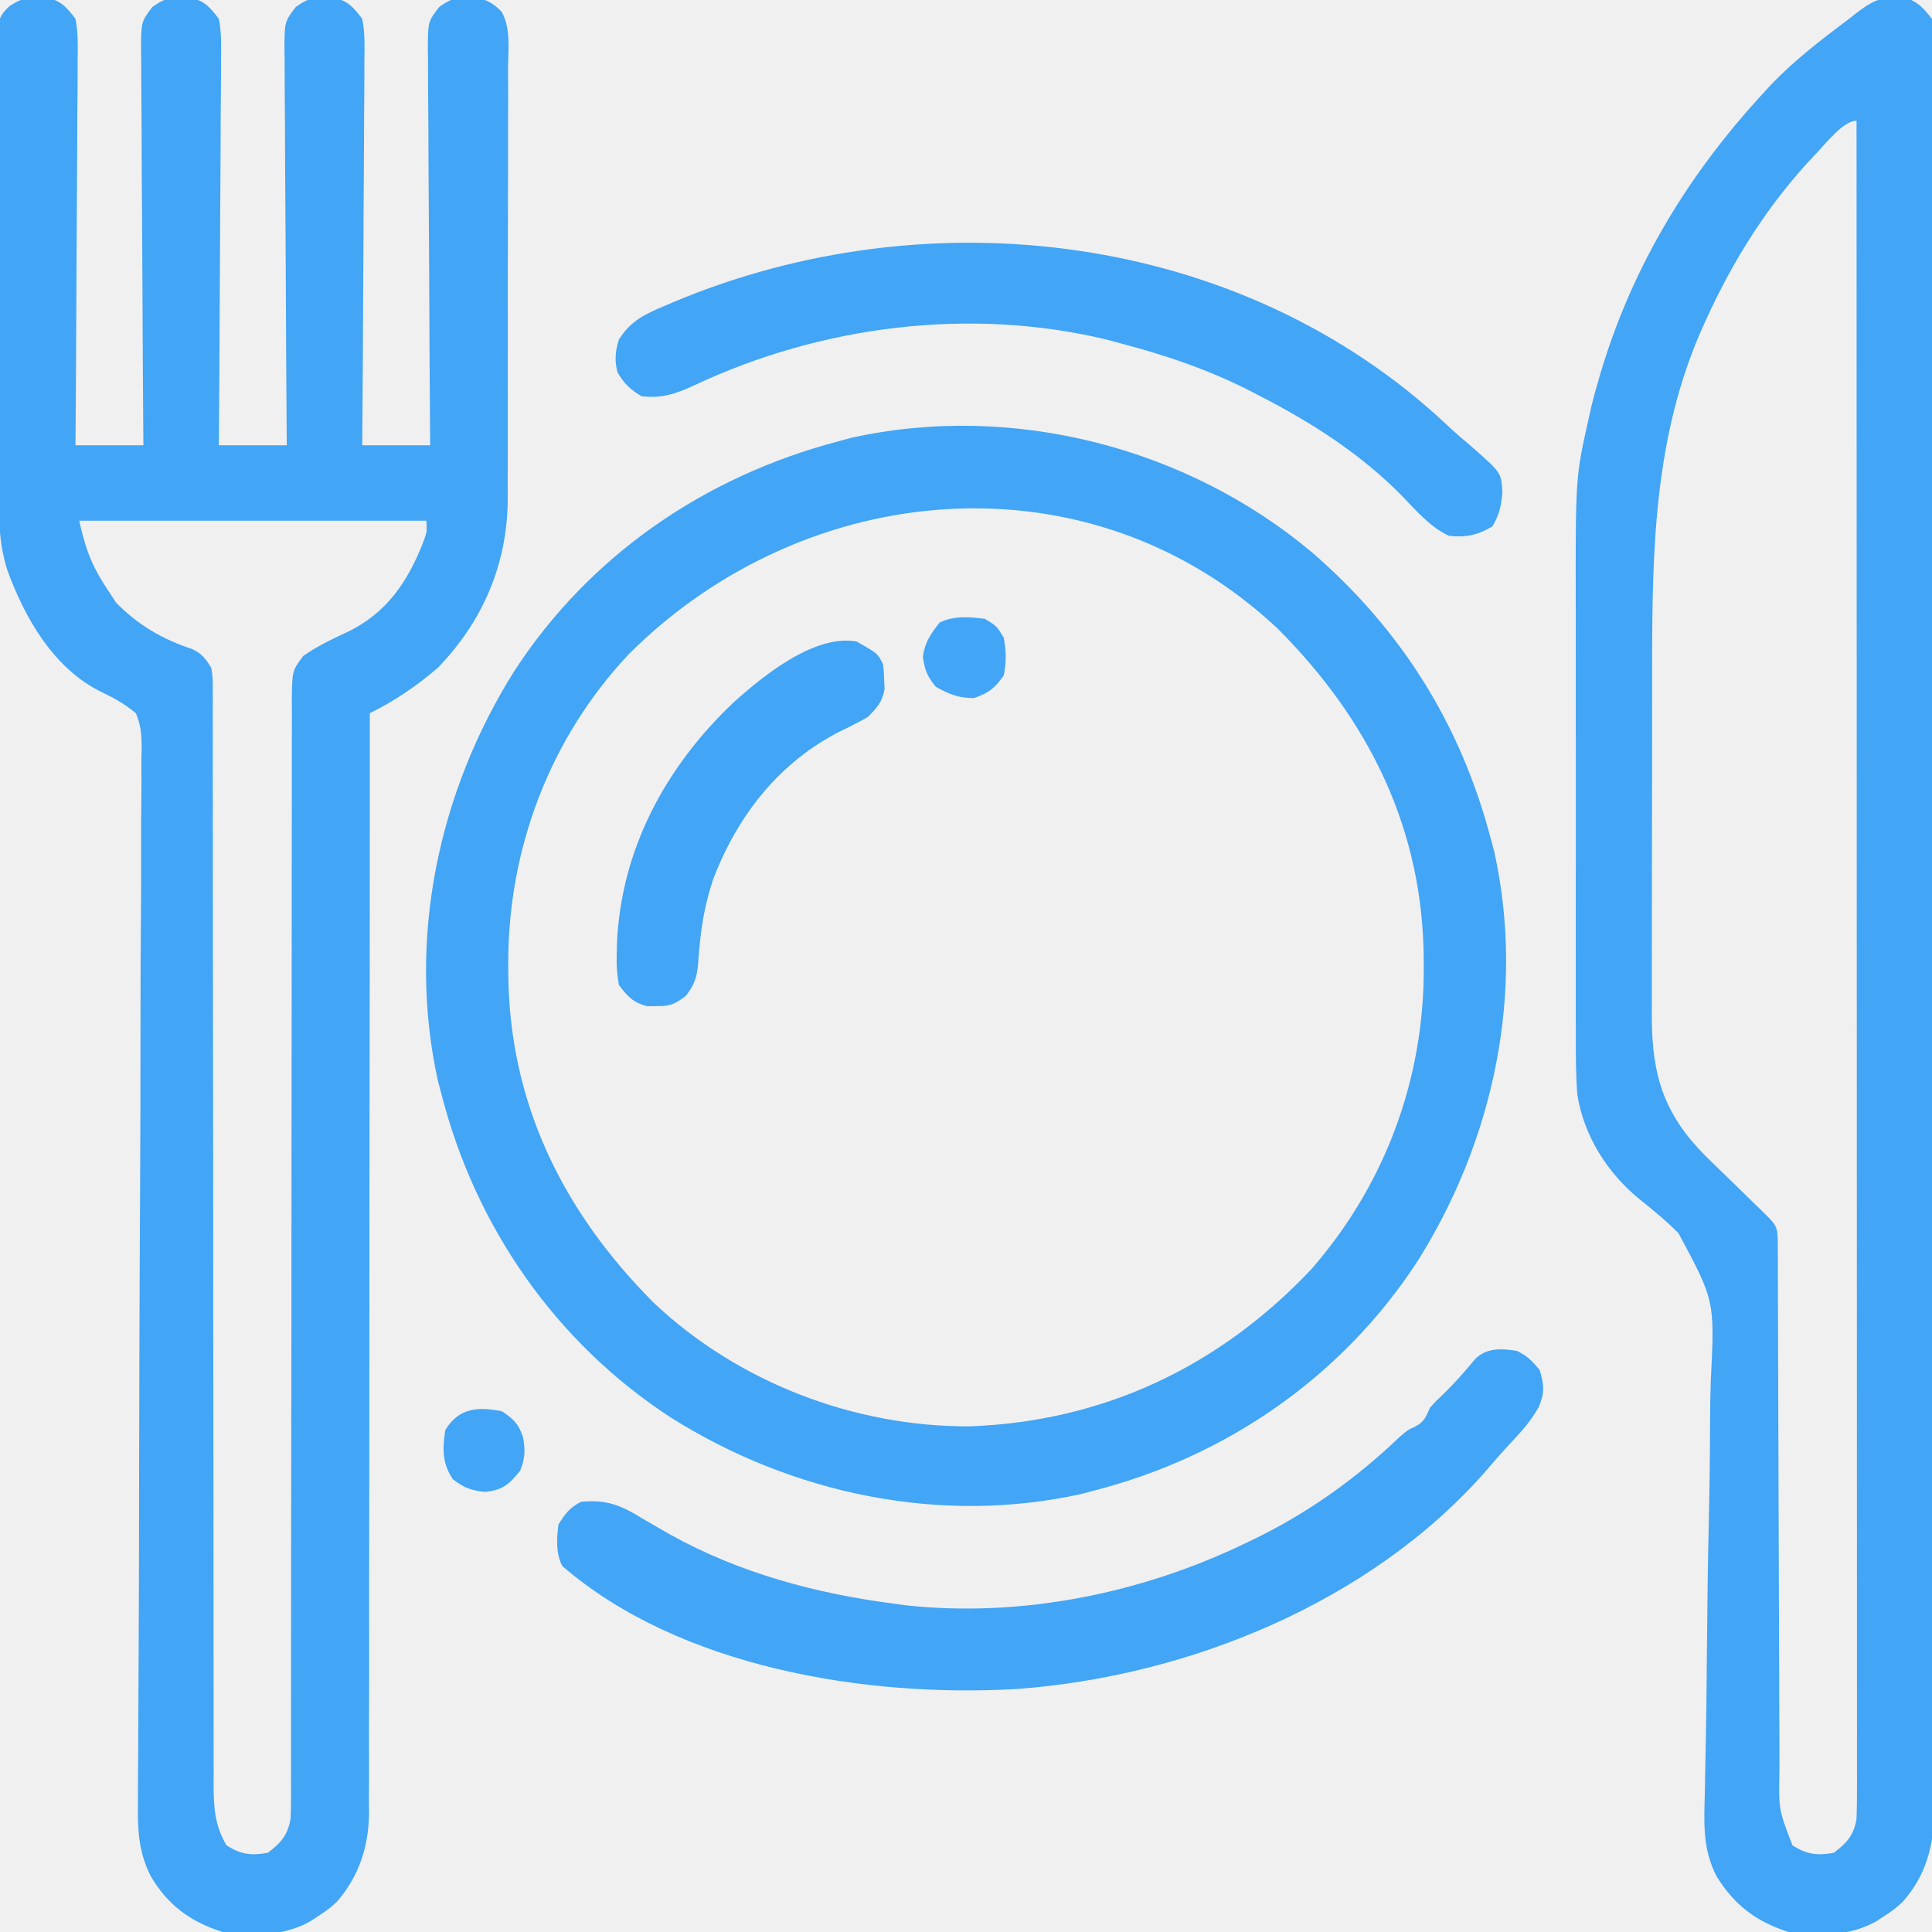
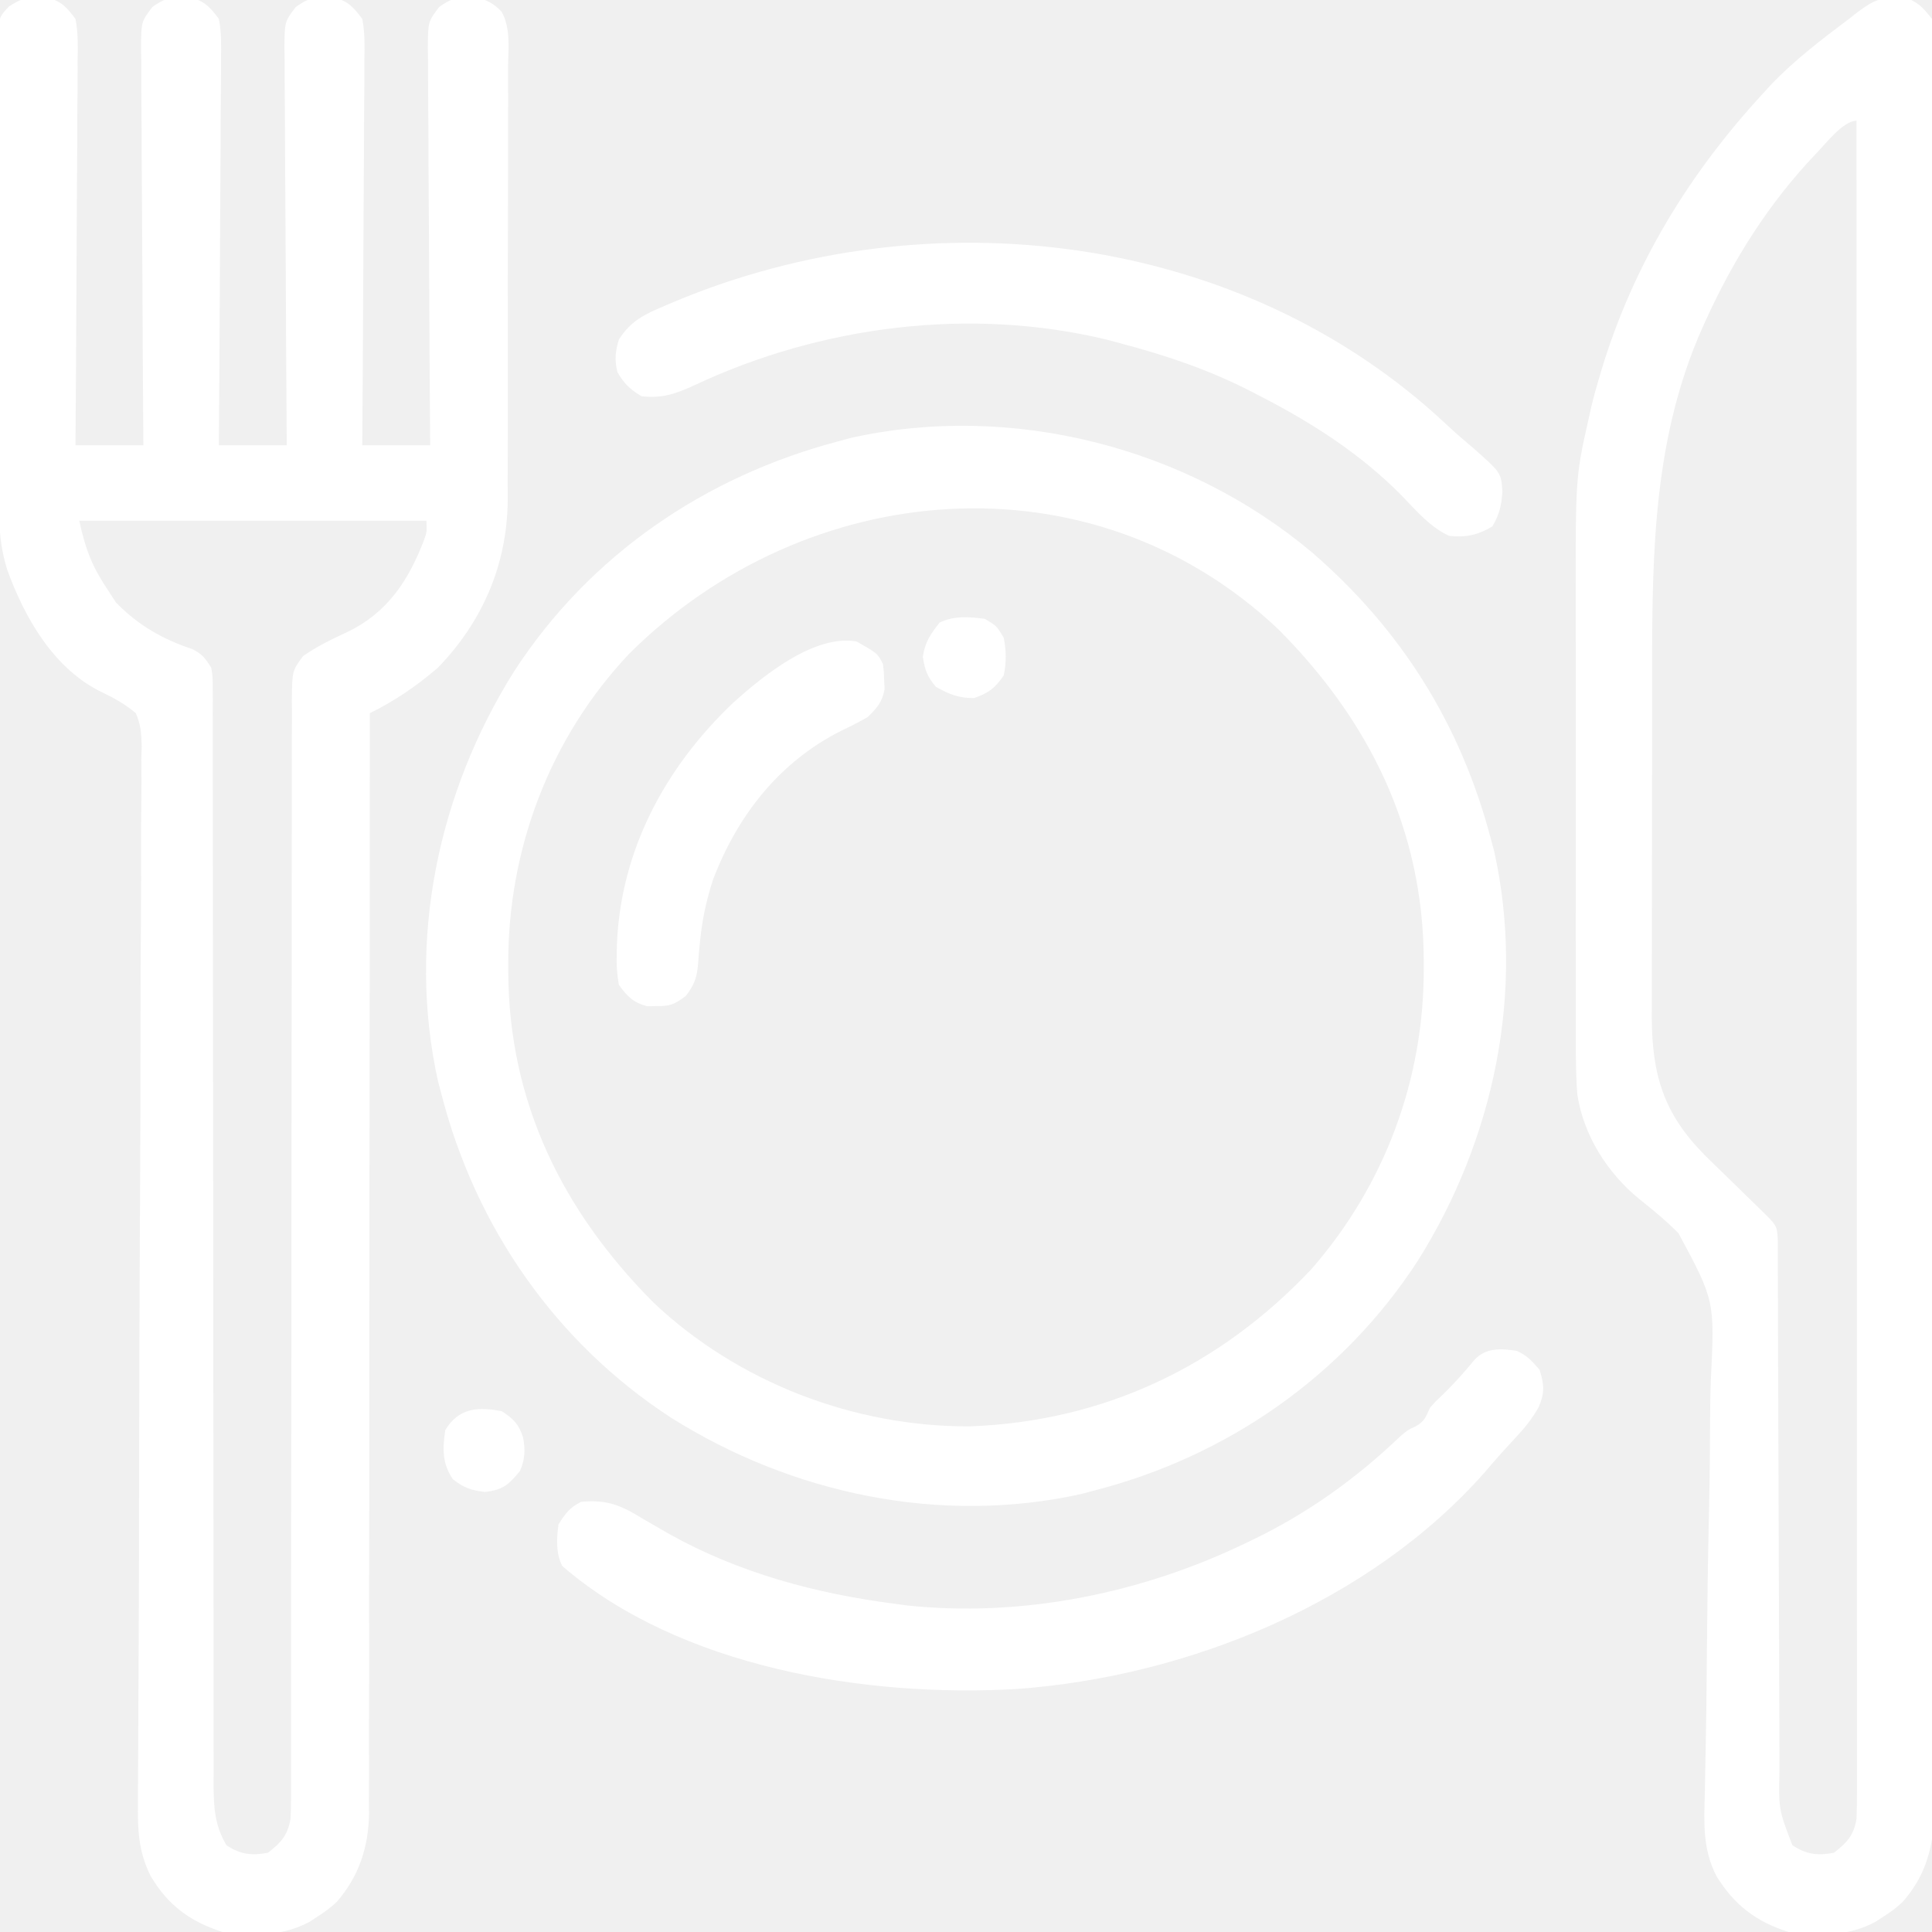
<svg xmlns="http://www.w3.org/2000/svg" version="1.1" width="512" height="512">
-   <path d="M0 0 C0.825 -0.013 1.65 -0.026 2.5 -0.039 C6.306 0.972 7.618 2.479 10 5.625 C10.727 9.271 10.632 12.859 10.568 16.566 C10.568 17.669 10.569 18.771 10.57 19.908 C10.566 23.55 10.527 27.19 10.488 30.832 C10.479 33.358 10.472 35.885 10.467 38.411 C10.45 44.379 10.41 50.346 10.36 56.313 C10.304 63.109 10.277 69.904 10.252 76.7 C10.199 90.675 10.11 104.65 10 118.625 C15.94 118.625 21.88 118.625 28 118.625 C27.983 116.518 27.983 116.518 27.966 114.369 C27.865 101.141 27.79 87.912 27.741 74.684 C27.715 67.883 27.68 61.082 27.623 54.281 C27.568 47.719 27.539 41.158 27.526 34.596 C27.516 32.091 27.498 29.586 27.471 27.081 C27.435 23.575 27.43 20.071 27.432 16.566 C27.414 15.527 27.396 14.488 27.378 13.418 C27.428 6.38 27.428 6.38 30.379 2.483 C33.215 0.473 34.563 -0.054 38 0 C38.825 -0.013 39.65 -0.026 40.5 -0.039 C44.306 0.972 45.618 2.479 48 5.625 C48.727 9.271 48.632 12.859 48.568 16.566 C48.568 17.669 48.569 18.771 48.57 19.908 C48.566 23.55 48.527 27.19 48.488 30.832 C48.479 33.358 48.472 35.885 48.467 38.411 C48.45 44.379 48.41 50.346 48.36 56.313 C48.304 63.109 48.277 69.904 48.252 76.7 C48.199 90.675 48.11 104.65 48 118.625 C53.94 118.625 59.88 118.625 66 118.625 C65.989 117.22 65.978 115.816 65.966 114.369 C65.865 101.141 65.79 87.912 65.741 74.684 C65.715 67.883 65.68 61.082 65.623 54.281 C65.568 47.719 65.539 41.158 65.526 34.596 C65.516 32.091 65.498 29.586 65.471 27.081 C65.435 23.575 65.43 20.071 65.432 16.566 C65.414 15.527 65.396 14.488 65.378 13.418 C65.428 6.38 65.428 6.38 68.379 2.483 C71.215 0.473 72.563 -0.054 76 0 C76.825 -0.013 77.65 -0.026 78.5 -0.039 C82.306 0.972 83.618 2.479 86 5.625 C86.727 9.271 86.632 12.859 86.568 16.566 C86.568 17.669 86.569 18.771 86.57 19.908 C86.566 23.55 86.527 27.19 86.488 30.832 C86.479 33.358 86.472 35.885 86.467 38.411 C86.45 44.379 86.41 50.346 86.36 56.313 C86.304 63.109 86.277 69.904 86.252 76.7 C86.199 90.675 86.11 104.65 86 118.625 C91.94 118.625 97.88 118.625 104 118.625 C103.989 117.22 103.978 115.816 103.966 114.369 C103.865 101.141 103.79 87.912 103.741 74.684 C103.715 67.883 103.68 61.082 103.623 54.281 C103.568 47.719 103.539 41.158 103.526 34.596 C103.516 32.091 103.498 29.586 103.471 27.081 C103.435 23.575 103.43 20.071 103.432 16.566 C103.414 15.527 103.396 14.488 103.378 13.418 C103.428 6.38 103.428 6.38 106.379 2.483 C109.215 0.473 110.563 -0.054 114 0 C114.825 -0.013 115.65 -0.026 116.5 -0.039 C119.241 0.689 120.973 1.675 122.933 3.737 C125.428 8.151 124.677 13.735 124.631 18.654 C124.636 19.994 124.644 21.333 124.653 22.672 C124.671 26.305 124.658 29.937 124.639 33.57 C124.622 37.384 124.631 41.197 124.636 45.011 C124.641 51.423 124.625 57.836 124.597 64.248 C124.565 71.633 124.565 79.018 124.582 86.403 C124.598 93.53 124.591 100.658 124.574 107.785 C124.567 110.806 124.568 113.826 124.576 116.846 C124.583 120.419 124.571 123.99 124.544 127.563 C124.534 129.477 124.543 131.391 124.553 133.305 C124.368 150.359 117.838 165.414 106 177.625 C100.35 182.44 94.659 186.359 88 189.625 C88 190.257 88 190.89 88 191.541 C88.009 229.044 87.987 266.546 87.924 304.049 C87.917 308.555 87.909 313.061 87.902 317.567 C87.9 318.912 87.9 318.912 87.898 320.285 C87.876 334.798 87.875 349.31 87.881 363.823 C87.887 378.721 87.871 393.619 87.834 408.517 C87.811 417.705 87.806 426.893 87.824 436.082 C87.835 442.388 87.824 448.694 87.795 455 C87.779 458.635 87.773 462.27 87.793 465.905 C87.814 469.855 87.789 473.804 87.759 477.755 C87.773 478.891 87.787 480.027 87.801 481.198 C87.673 490.065 85.158 497.834 79.259 504.631 C77.601 506.207 75.937 507.411 74 508.625 C73.068 509.24 73.068 509.24 72.117 509.867 C65.138 513.715 56.74 513.876 49 512.625 C40.402 509.9 34.411 505.468 29.896 497.734 C26.64 491.189 26.461 485.384 26.562 478.163 C26.563 476.931 26.564 475.699 26.565 474.43 C26.571 471.031 26.595 467.634 26.627 464.236 C26.657 460.563 26.663 456.89 26.672 453.217 C26.689 446.859 26.72 440.501 26.759 434.143 C26.819 424.093 26.837 414.043 26.849 403.992 C26.853 400.55 26.858 397.108 26.863 393.667 C26.865 392.377 26.865 392.377 26.866 391.061 C26.881 381.284 26.904 371.507 26.93 361.729 C26.933 360.836 26.935 359.943 26.938 359.023 C26.978 344.533 27.049 330.044 27.127 315.554 C27.207 300.668 27.241 285.783 27.235 270.897 C27.234 261.718 27.27 252.542 27.354 243.365 C27.409 237.078 27.421 230.793 27.398 224.507 C27.386 220.88 27.394 217.255 27.454 213.628 C27.519 209.696 27.491 205.767 27.454 201.833 C27.488 200.689 27.522 199.544 27.557 198.365 C27.478 195.048 27.298 192.684 26 189.625 C23.155 187.245 20.377 185.672 17.032 184.081 C4.273 177.953 -3.513 164.31 -8.125 151.5 C-9.535 146.868 -10.127 142.661 -10.154 137.818 C-10.163 136.658 -10.171 135.497 -10.18 134.301 C-10.184 133.036 -10.188 131.772 -10.193 130.469 C-10.201 129.117 -10.209 127.764 -10.218 126.412 C-10.244 121.983 -10.259 117.554 -10.273 113.125 C-10.279 111.598 -10.284 110.071 -10.29 108.544 C-10.311 102.194 -10.33 95.844 -10.341 89.495 C-10.357 80.402 -10.391 71.309 -10.448 62.216 C-10.486 55.817 -10.506 49.418 -10.511 43.019 C-10.515 39.198 -10.527 35.378 -10.559 31.558 C-10.589 27.966 -10.596 24.375 -10.584 20.782 C-10.584 18.838 -10.608 16.894 -10.633 14.949 C-10.565 5.444 -10.565 5.444 -7.62 2.344 C-4.796 0.491 -3.349 -0.052 0 0 Z M11 138.625 C12.822 146.825 14.536 150.999 19 157.625 C19.578 158.512 20.155 159.399 20.75 160.312 C26.472 166.193 33.105 170.075 40.871 172.605 C43.544 173.886 44.452 175.106 46 177.625 C46.376 180.069 46.376 180.069 46.376 182.861 C46.384 183.927 46.392 184.993 46.399 186.091 C46.393 187.262 46.386 188.432 46.379 189.638 C46.383 190.882 46.388 192.126 46.392 193.407 C46.402 196.863 46.398 200.317 46.389 203.772 C46.382 207.498 46.392 211.223 46.401 214.948 C46.414 221.405 46.416 227.862 46.411 234.319 C46.404 243.662 46.416 253.005 46.434 262.348 C46.463 277.516 46.48 292.684 46.489 307.852 C46.489 308.76 46.49 309.668 46.49 310.604 C46.494 317.048 46.497 323.493 46.5 329.938 C46.503 337.294 46.507 344.65 46.511 352.007 C46.512 352.913 46.512 353.819 46.513 354.752 C46.521 369.859 46.542 384.967 46.571 400.074 C46.588 409.393 46.594 418.712 46.587 428.031 C46.583 434.418 46.59 440.804 46.604 447.19 C46.612 450.875 46.615 454.56 46.605 458.245 C46.595 462.24 46.607 466.236 46.621 470.231 C46.615 471.395 46.608 472.558 46.601 473.757 C46.643 479.794 46.925 484.357 50 489.625 C53.677 492.076 56.729 492.449 61 491.625 C64.516 488.932 66.241 486.943 67 482.625 C67.089 480.88 67.125 479.131 67.125 477.383 C67.128 475.783 67.128 475.783 67.132 474.149 C67.13 472.978 67.127 471.806 67.125 470.599 C67.127 468.731 67.127 468.731 67.129 466.825 C67.131 464.088 67.132 461.352 67.129 458.616 C67.125 454.164 67.128 449.712 67.132 445.26 C67.136 439.635 67.138 434.01 67.138 428.384 C67.138 417.333 67.151 406.281 67.168 395.23 C67.17 393.491 67.173 391.751 67.175 390.012 C67.179 387.376 67.183 384.74 67.187 382.103 C67.202 372.165 67.216 362.226 67.228 352.288 C67.229 351.379 67.23 350.471 67.231 349.535 C67.249 334.804 67.252 320.074 67.25 305.344 C67.249 290.225 67.267 275.106 67.301 259.988 C67.322 250.659 67.327 241.331 67.313 232.003 C67.304 225.613 67.314 219.223 67.338 212.833 C67.352 209.144 67.357 205.456 67.34 201.767 C67.322 197.77 67.343 193.775 67.367 189.778 C67.35 188.024 67.35 188.024 67.333 186.235 C67.427 178.398 67.427 178.398 70.329 174.483 C73.984 171.941 77.793 170.079 81.828 168.221 C92.562 163.145 98.203 154.618 102.371 143.754 C103.142 141.515 103.142 141.515 103 138.625 C72.64 138.625 42.28 138.625 11 138.625 Z " fill="#42A5F5" transform="translate(10,-0.625)" />
-   <path d="M0 0 C0.807 -0.013 1.614 -0.026 2.445 -0.039 C6.084 0.955 7.525 2.703 9.875 5.625 C10.368 8.541 10.551 10.871 10.507 13.781 C10.515 14.602 10.522 15.423 10.53 16.269 C10.549 19.033 10.533 21.795 10.517 24.558 C10.523 26.554 10.532 28.551 10.542 30.547 C10.565 36.042 10.557 41.537 10.543 47.033 C10.534 52.956 10.554 58.879 10.569 64.802 C10.594 75.74 10.596 86.678 10.585 97.616 C10.576 107.724 10.575 117.832 10.583 127.94 C10.584 129.296 10.585 130.651 10.586 132.007 C10.588 134.049 10.589 136.092 10.591 138.134 C10.606 157.13 10.612 176.126 10.597 195.122 C10.596 195.839 10.595 196.555 10.595 197.293 C10.59 203.111 10.585 208.928 10.58 214.745 C10.56 237.424 10.569 260.102 10.602 282.78 C10.639 308.259 10.656 333.739 10.643 359.218 C10.642 361.937 10.64 364.655 10.639 367.373 C10.639 368.042 10.638 368.711 10.638 369.401 C10.633 379.497 10.644 389.593 10.662 399.689 C10.683 411.177 10.682 422.665 10.654 434.153 C10.64 440.014 10.636 445.874 10.658 451.735 C10.677 457.104 10.669 462.472 10.639 467.84 C10.633 469.779 10.637 471.718 10.653 473.657 C10.738 485.366 10.3 495.323 2.134 504.604 C0.48 506.205 -1.176 507.404 -3.125 508.625 C-4.057 509.24 -4.057 509.24 -5.008 509.867 C-11.987 513.715 -20.385 513.876 -28.125 512.625 C-36.779 509.882 -42.538 505.446 -47.237 497.82 C-50.952 490.641 -50.549 483.623 -50.322 475.724 C-50.294 474.231 -50.269 472.738 -50.246 471.246 C-50.194 468.044 -50.131 464.842 -50.061 461.64 C-49.954 456.555 -49.898 451.471 -49.853 446.385 C-49.845 445.522 -49.837 444.66 -49.829 443.772 C-49.813 442.01 -49.798 440.247 -49.782 438.485 C-49.675 426.659 -49.534 414.836 -49.258 403.013 C-49.071 395.018 -48.966 387.026 -48.949 379.029 C-48.937 374.809 -48.886 370.599 -48.736 366.381 C-47.698 345.332 -47.698 345.332 -57.303 327.448 C-60.529 324.182 -64.023 321.316 -67.61 318.451 C-76.1 311.56 -82.469 301.557 -84.125 290.625 C-84.515 285.445 -84.536 280.294 -84.513 275.104 C-84.517 273.557 -84.523 272.01 -84.529 270.463 C-84.543 266.285 -84.538 262.106 -84.528 257.928 C-84.52 253.53 -84.527 249.132 -84.532 244.734 C-84.538 237.341 -84.53 229.948 -84.516 222.555 C-84.5 214.055 -84.505 205.555 -84.522 197.055 C-84.535 189.72 -84.537 182.386 -84.529 175.051 C-84.525 170.687 -84.524 166.323 -84.534 161.96 C-84.603 127.121 -84.603 127.121 -81.125 111.625 C-80.888 110.564 -80.651 109.503 -80.407 108.41 C-79.826 105.952 -79.162 103.544 -78.438 101.125 C-78.184 100.262 -77.931 99.4 -77.669 98.511 C-69.238 70.799 -54.648 46.867 -35.125 25.625 C-33.971 24.362 -33.971 24.362 -32.793 23.074 C-26.522 16.524 -19.358 11.06 -12.125 5.625 C-11.529 5.157 -10.932 4.689 -10.318 4.208 C-6.884 1.594 -4.476 -0.072 0 0 Z M-21.125 41.625 C-33.412 54.556 -42.783 69.424 -50.125 85.625 C-50.403 86.238 -50.682 86.851 -50.968 87.483 C-63.785 116.279 -64.286 146.258 -64.292 177.237 C-64.293 179.356 -64.295 181.475 -64.298 183.593 C-64.307 191.011 -64.311 198.428 -64.31 205.845 C-64.31 212.721 -64.32 219.598 -64.336 226.474 C-64.349 232.418 -64.354 238.363 -64.354 244.307 C-64.354 247.84 -64.356 251.373 -64.367 254.906 C-64.379 258.842 -64.374 262.777 -64.368 266.712 C-64.374 267.862 -64.379 269.011 -64.385 270.195 C-64.325 285.575 -61.201 295.783 -50.324 306.781 C-48.171 308.915 -45.994 311.021 -43.812 313.125 C-42.148 314.746 -40.487 316.371 -38.829 317.997 C-37.804 319.001 -36.776 320 -35.744 320.996 C-31.184 325.427 -31.184 325.427 -30.995 329.288 C-30.992 330.427 -30.99 331.567 -30.987 332.741 C-30.982 334.046 -30.976 335.351 -30.97 336.696 C-30.969 338.151 -30.968 339.606 -30.967 341.061 C-30.963 342.587 -30.957 344.113 -30.952 345.639 C-30.941 348.93 -30.932 352.222 -30.926 355.513 C-30.915 360.72 -30.895 365.926 -30.873 371.133 C-30.811 385.941 -30.757 400.749 -30.724 415.556 C-30.705 423.731 -30.676 431.905 -30.636 440.079 C-30.615 444.404 -30.599 448.73 -30.597 453.055 C-30.595 457.127 -30.579 461.199 -30.552 465.271 C-30.545 466.763 -30.543 468.255 -30.547 469.747 C-30.77 480.15 -30.77 480.15 -27.125 489.625 C-23.448 492.076 -20.396 492.449 -16.125 491.625 C-12.613 488.935 -10.838 486.95 -10.125 482.625 C-10.033 480.109 -9.993 477.621 -10.002 475.105 C-10.001 474.341 -10 473.576 -9.998 472.789 C-9.996 470.213 -10 467.636 -10.005 465.06 C-10.004 463.201 -10.003 461.341 -10.002 459.481 C-10 454.36 -10.004 449.238 -10.009 444.116 C-10.013 438.598 -10.012 433.079 -10.011 427.56 C-10.011 417.995 -10.014 408.429 -10.019 398.864 C-10.027 385.034 -10.03 371.204 -10.031 357.374 C-10.033 334.937 -10.04 312.5 -10.05 290.062 C-10.059 268.264 -10.066 246.465 -10.07 224.666 C-10.07 223.994 -10.07 223.322 -10.07 222.63 C-10.072 215.884 -10.073 209.137 -10.074 202.391 C-10.085 145.802 -10.102 89.214 -10.125 32.625 C-13.778 32.625 -18.549 39.065 -21.125 41.625 Z " fill="#42A5F5" transform="translate(502.125,-0.625)" />
-   <path d="M0 0 C23.551 20.36 39.301 45.475 47.25 75.562 C47.731 77.339 47.731 77.339 48.223 79.152 C56.503 116.473 48.082 155.759 27.938 187.75 C8.091 218.271 -22.6 239.556 -57.75 248.562 C-59.426 249.011 -59.426 249.011 -61.137 249.469 C-98.562 257.777 -137.837 249.463 -169.938 229.25 C-200.459 209.403 -221.744 178.712 -230.75 143.562 C-231.049 142.445 -231.348 141.327 -231.656 140.176 C-239.964 102.751 -231.651 63.476 -211.438 31.375 C-191.457 0.649 -160.939 -20.14 -125.75 -29.438 C-124.565 -29.758 -123.381 -30.079 -122.16 -30.41 C-79.578 -39.858 -33.199 -27.954 0 0 Z M-181.02 26.824 C-202.101 49.16 -213.197 78.73 -213.062 109.25 C-213.06 109.913 -213.058 110.575 -213.056 111.258 C-212.876 145.744 -198.636 174.601 -174.488 198.832 C-152.171 219.895 -121.387 231.711 -90.75 231.562 C-55.236 230.253 -24.587 215.723 -0.25 189.938 C19.298 167.562 29.693 139.492 29.562 109.875 C29.56 109.212 29.558 108.55 29.556 107.867 C29.376 73.381 15.136 44.524 -9.012 20.293 C-58.713 -26.615 -134.146 -19.888 -181.02 26.824 Z " fill="#42A5F5" transform="translate(347.75,146.4375)" />
-   <path d="M0 0 C2.807 1.34 3.861 2.547 6 5 C7.238 9.006 7.405 11.046 5.762 14.918 C4.008 17.986 2.162 20.303 -0.25 22.875 C-3.029 25.868 -5.752 28.87 -8.375 32 C-38.936 66.719 -87.195 86.308 -132.581 89.603 C-172.407 91.906 -221.816 83.967 -253 57 C-254.729 53.543 -254.49 49.78 -254 46 C-252.206 43.13 -251.017 41.509 -248 40 C-241.126 39.344 -237.405 40.933 -231.625 44.5 C-230.033 45.427 -228.438 46.349 -226.84 47.266 C-225.631 47.959 -225.631 47.959 -224.398 48.666 C-206.035 58.881 -185.74 64.324 -165 67 C-163.967 67.143 -162.935 67.286 -161.871 67.434 C-131.304 70.73 -99.537 64.285 -72 51 C-71.309 50.67 -70.618 50.34 -69.906 50 C-55.393 42.981 -42.674 33.871 -31.016 22.742 C-29 21 -29 21 -26.859 20.008 C-24.474 18.715 -24.113 17.43 -23 15 C-21.484 13.324 -21.484 13.324 -19.75 11.688 C-16.701 8.74 -13.946 5.663 -11.262 2.383 C-8.268 -0.898 -4.118 -0.665 0 0 Z " fill="#42A5F5" transform="translate(402,358)" />
-   <path d="M0 0 C2.246 2.104 4.552 4.09 6.91 6.066 C14.287 12.593 14.287 12.593 14.625 17.551 C14.395 21.157 13.841 23.703 11.973 26.816 C8.193 29.084 4.871 29.834 0.473 29.316 C-4.578 26.972 -8.214 22.632 -12.027 18.691 C-22.89 7.646 -35.809 -0.638 -49.527 -7.684 C-50.198 -8.034 -50.87 -8.385 -51.561 -8.746 C-62.808 -14.561 -74.3 -18.461 -86.527 -21.684 C-87.706 -22.002 -88.884 -22.32 -90.098 -22.648 C-126.372 -31.433 -165.957 -26.377 -199.513 -10.58 C-204.375 -8.344 -208.051 -7.036 -213.527 -7.684 C-216.563 -9.505 -218.133 -11.003 -219.902 -14.059 C-220.692 -17.374 -220.482 -19.41 -219.527 -22.684 C-216.366 -27.674 -212.66 -29.421 -207.402 -31.621 C-206.605 -31.962 -205.807 -32.304 -204.985 -32.656 C-137.251 -61.103 -54.487 -51.277 0 0 Z " fill="#42A5F5" transform="translate(383.5273,112.6836)" />
-   <path d="M0 0 C5.579 3.158 5.579 3.158 7 6 C7.238 7.988 7.238 7.988 7.312 10.312 C7.369 11.451 7.369 11.451 7.426 12.613 C6.815 16.039 5.444 17.54 3 20 C0.671 21.327 -1.584 22.493 -4 23.625 C-20.417 31.886 -31.439 45.929 -38 63 C-39.748 68.308 -40.888 73.575 -41.445 79.133 C-41.519 79.846 -41.593 80.559 -41.669 81.294 C-41.803 82.688 -41.915 84.084 -42.003 85.482 C-42.335 89.152 -42.991 90.988 -45.258 93.934 C-48.177 96.133 -49.406 96.681 -53 96.625 C-54.237 96.644 -54.237 96.644 -55.5 96.664 C-59.24 95.671 -60.698 94.083 -63 91 C-63.491 88.014 -63.669 85.717 -63.562 82.75 C-63.545 81.959 -63.528 81.169 -63.51 80.354 C-62.53 55.273 -50.682 33.313 -32.695 16.242 C-24.835 9.124 -11.159 -1.984 0 0 Z " fill="#42A5F5" transform="translate(227,170)" />
-   <path d="M0 0 C3.079 2.011 4.492 3.415 5.621 6.938 C6.241 10.31 6.145 12.656 4.812 15.812 C1.83 19.412 0.337 20.854 -4.438 21.375 C-8.207 20.978 -10.026 20.294 -13 18 C-15.84 13.741 -15.74 9.996 -15 5 C-11.457 -0.905 -6.337 -1.269 0 0 Z " fill="#42A5F5" transform="translate(133,374)" />
-   <path d="M0 0 C3.125 1.875 3.125 1.875 5 5 C5.685 8.48 5.708 11.523 5 15 C2.631 18.414 1.025 19.643 -2.875 21 C-6.968 21 -9.448 20.011 -13 18 C-15.27 15.29 -15.918 13.548 -16.438 10.062 C-15.884 6.188 -14.408 4.046 -12 1 C-8.264 -0.868 -4.068 -0.537 0 0 Z " fill="#42A5F5" transform="translate(261,164)" />
+   <path d="M0 0 C0.825 -0.013 1.65 -0.026 2.5 -0.039 C6.306 0.972 7.618 2.479 10 5.625 C10.727 9.271 10.632 12.859 10.568 16.566 C10.568 17.669 10.569 18.771 10.57 19.908 C10.566 23.55 10.527 27.19 10.488 30.832 C10.479 33.358 10.472 35.885 10.467 38.411 C10.45 44.379 10.41 50.346 10.36 56.313 C10.304 63.109 10.277 69.904 10.252 76.7 C10.199 90.675 10.11 104.65 10 118.625 C15.94 118.625 21.88 118.625 28 118.625 C27.983 116.518 27.983 116.518 27.966 114.369 C27.865 101.141 27.79 87.912 27.741 74.684 C27.715 67.883 27.68 61.082 27.623 54.281 C27.568 47.719 27.539 41.158 27.526 34.596 C27.516 32.091 27.498 29.586 27.471 27.081 C27.435 23.575 27.43 20.071 27.432 16.566 C27.414 15.527 27.396 14.488 27.378 13.418 C27.428 6.38 27.428 6.38 30.379 2.483 C33.215 0.473 34.563 -0.054 38 0 C38.825 -0.013 39.65 -0.026 40.5 -0.039 C44.306 0.972 45.618 2.479 48 5.625 C48.727 9.271 48.632 12.859 48.568 16.566 C48.568 17.669 48.569 18.771 48.57 19.908 C48.566 23.55 48.527 27.19 48.488 30.832 C48.479 33.358 48.472 35.885 48.467 38.411 C48.45 44.379 48.41 50.346 48.36 56.313 C48.304 63.109 48.277 69.904 48.252 76.7 C48.199 90.675 48.11 104.65 48 118.625 C53.94 118.625 59.88 118.625 66 118.625 C65.989 117.22 65.978 115.816 65.966 114.369 C65.865 101.141 65.79 87.912 65.741 74.684 C65.715 67.883 65.68 61.082 65.623 54.281 C65.568 47.719 65.539 41.158 65.526 34.596 C65.516 32.091 65.498 29.586 65.471 27.081 C65.435 23.575 65.43 20.071 65.432 16.566 C65.414 15.527 65.396 14.488 65.378 13.418 C65.428 6.38 65.428 6.38 68.379 2.483 C71.215 0.473 72.563 -0.054 76 0 C76.825 -0.013 77.65 -0.026 78.5 -0.039 C82.306 0.972 83.618 2.479 86 5.625 C86.727 9.271 86.632 12.859 86.568 16.566 C86.568 17.669 86.569 18.771 86.57 19.908 C86.566 23.55 86.527 27.19 86.488 30.832 C86.479 33.358 86.472 35.885 86.467 38.411 C86.45 44.379 86.41 50.346 86.36 56.313 C86.304 63.109 86.277 69.904 86.252 76.7 C86.199 90.675 86.11 104.65 86 118.625 C91.94 118.625 97.88 118.625 104 118.625 C103.989 117.22 103.978 115.816 103.966 114.369 C103.865 101.141 103.79 87.912 103.741 74.684 C103.715 67.883 103.68 61.082 103.623 54.281 C103.568 47.719 103.539 41.158 103.526 34.596 C103.516 32.091 103.498 29.586 103.471 27.081 C103.435 23.575 103.43 20.071 103.432 16.566 C103.414 15.527 103.396 14.488 103.378 13.418 C103.428 6.38 103.428 6.38 106.379 2.483 C109.215 0.473 110.563 -0.054 114 0 C114.825 -0.013 115.65 -0.026 116.5 -0.039 C119.241 0.689 120.973 1.675 122.933 3.737 C125.428 8.151 124.677 13.735 124.631 18.654 C124.636 19.994 124.644 21.333 124.653 22.672 C124.671 26.305 124.658 29.937 124.639 33.57 C124.622 37.384 124.631 41.197 124.636 45.011 C124.641 51.423 124.625 57.836 124.597 64.248 C124.565 71.633 124.565 79.018 124.582 86.403 C124.598 93.53 124.591 100.658 124.574 107.785 C124.567 110.806 124.568 113.826 124.576 116.846 C124.583 120.419 124.571 123.99 124.544 127.563 C124.534 129.477 124.543 131.391 124.553 133.305 C124.368 150.359 117.838 165.414 106 177.625 C100.35 182.44 94.659 186.359 88 189.625 C88 190.257 88 190.89 88 191.541 C88.009 229.044 87.987 266.546 87.924 304.049 C87.917 308.555 87.909 313.061 87.902 317.567 C87.9 318.912 87.9 318.912 87.898 320.285 C87.876 334.798 87.875 349.31 87.881 363.823 C87.887 378.721 87.871 393.619 87.834 408.517 C87.811 417.705 87.806 426.893 87.824 436.082 C87.835 442.388 87.824 448.694 87.795 455 C87.779 458.635 87.773 462.27 87.793 465.905 C87.814 469.855 87.789 473.804 87.759 477.755 C87.773 478.891 87.787 480.027 87.801 481.198 C87.673 490.065 85.158 497.834 79.259 504.631 C77.601 506.207 75.937 507.411 74 508.625 C73.068 509.24 73.068 509.24 72.117 509.867 C65.138 513.715 56.74 513.876 49 512.625 C40.402 509.9 34.411 505.468 29.896 497.734 C26.64 491.189 26.461 485.384 26.562 478.163 C26.563 476.931 26.564 475.699 26.565 474.43 C26.571 471.031 26.595 467.634 26.627 464.236 C26.657 460.563 26.663 456.89 26.672 453.217 C26.689 446.859 26.72 440.501 26.759 434.143 C26.819 424.093 26.837 414.043 26.849 403.992 C26.853 400.55 26.858 397.108 26.863 393.667 C26.865 392.377 26.865 392.377 26.866 391.061 C26.881 381.284 26.904 371.507 26.93 361.729 C26.933 360.836 26.935 359.943 26.938 359.023 C26.978 344.533 27.049 330.044 27.127 315.554 C27.207 300.668 27.241 285.783 27.235 270.897 C27.234 261.718 27.27 252.542 27.354 243.365 C27.409 237.078 27.421 230.793 27.398 224.507 C27.386 220.88 27.394 217.255 27.454 213.628 C27.519 209.696 27.491 205.767 27.454 201.833 C27.488 200.689 27.522 199.544 27.557 198.365 C27.478 195.048 27.298 192.684 26 189.625 C23.155 187.245 20.377 185.672 17.032 184.081 C4.273 177.953 -3.513 164.31 -8.125 151.5 C-9.535 146.868 -10.127 142.661 -10.154 137.818 C-10.163 136.658 -10.171 135.497 -10.18 134.301 C-10.184 133.036 -10.188 131.772 -10.193 130.469 C-10.201 129.117 -10.209 127.764 -10.218 126.412 C-10.244 121.983 -10.259 117.554 -10.273 113.125 C-10.279 111.598 -10.284 110.071 -10.29 108.544 C-10.311 102.194 -10.33 95.844 -10.341 89.495 C-10.357 80.402 -10.391 71.309 -10.448 62.216 C-10.486 55.817 -10.506 49.418 -10.511 43.019 C-10.515 39.198 -10.527 35.378 -10.559 31.558 C-10.589 27.966 -10.596 24.375 -10.584 20.782 C-10.584 18.838 -10.608 16.894 -10.633 14.949 C-10.565 5.444 -10.565 5.444 -7.62 2.344 C-4.796 0.491 -3.349 -0.052 0 0 Z M11 138.625 C12.822 146.825 14.536 150.999 19 157.625 C19.578 158.512 20.155 159.399 20.75 160.312 C26.472 166.193 33.105 170.075 40.871 172.605 C43.544 173.886 44.452 175.106 46 177.625 C46.376 180.069 46.376 180.069 46.376 182.861 C46.384 183.927 46.392 184.993 46.399 186.091 C46.393 187.262 46.386 188.432 46.379 189.638 C46.383 190.882 46.388 192.126 46.392 193.407 C46.402 196.863 46.398 200.317 46.389 203.772 C46.382 207.498 46.392 211.223 46.401 214.948 C46.414 221.405 46.416 227.862 46.411 234.319 C46.404 243.662 46.416 253.005 46.434 262.348 C46.463 277.516 46.48 292.684 46.489 307.852 C46.489 308.76 46.49 309.668 46.49 310.604 C46.494 317.048 46.497 323.493 46.5 329.938 C46.503 337.294 46.507 344.65 46.511 352.007 C46.512 352.913 46.512 353.819 46.513 354.752 C46.521 369.859 46.542 384.967 46.571 400.074 C46.588 409.393 46.594 418.712 46.587 428.031 C46.583 434.418 46.59 440.804 46.604 447.19 C46.612 450.875 46.615 454.56 46.605 458.245 C46.595 462.24 46.607 466.236 46.621 470.231 C46.615 471.395 46.608 472.558 46.601 473.757 C46.643 479.794 46.925 484.357 50 489.625 C53.677 492.076 56.729 492.449 61 491.625 C64.516 488.932 66.241 486.943 67 482.625 C67.089 480.88 67.125 479.131 67.125 477.383 C67.128 475.783 67.128 475.783 67.132 474.149 C67.13 472.978 67.127 471.806 67.125 470.599 C67.127 468.731 67.127 468.731 67.129 466.825 C67.131 464.088 67.132 461.352 67.129 458.616 C67.125 454.164 67.128 449.712 67.132 445.26 C67.136 439.635 67.138 434.01 67.138 428.384 C67.138 417.333 67.151 406.281 67.168 395.23 C67.17 393.491 67.173 391.751 67.175 390.012 C67.179 387.376 67.183 384.74 67.187 382.103 C67.202 372.165 67.216 362.226 67.228 352.288 C67.229 351.379 67.23 350.471 67.231 349.535 C67.249 334.804 67.252 320.074 67.25 305.344 C67.249 290.225 67.267 275.106 67.301 259.988 C67.322 250.659 67.327 241.331 67.313 232.003 C67.304 225.613 67.314 219.223 67.338 212.833 C67.352 209.144 67.357 205.456 67.34 201.767 C67.322 197.77 67.343 193.775 67.367 189.778 C67.35 188.024 67.35 188.024 67.333 186.235 C67.427 178.398 67.427 178.398 70.329 174.483 C73.984 171.941 77.793 170.079 81.828 168.221 C92.562 163.145 98.203 154.618 102.371 143.754 C103.142 141.515 103.142 141.515 103 138.625 C72.64 138.625 42.28 138.625 11 138.625 Z " fill="white" transform="translate(10,-0.625)" />
+   <path d="M0 0 C0.807 -0.013 1.614 -0.026 2.445 -0.039 C6.084 0.955 7.525 2.703 9.875 5.625 C10.368 8.541 10.551 10.871 10.507 13.781 C10.515 14.602 10.522 15.423 10.53 16.269 C10.549 19.033 10.533 21.795 10.517 24.558 C10.523 26.554 10.532 28.551 10.542 30.547 C10.565 36.042 10.557 41.537 10.543 47.033 C10.534 52.956 10.554 58.879 10.569 64.802 C10.594 75.74 10.596 86.678 10.585 97.616 C10.576 107.724 10.575 117.832 10.583 127.94 C10.584 129.296 10.585 130.651 10.586 132.007 C10.588 134.049 10.589 136.092 10.591 138.134 C10.606 157.13 10.612 176.126 10.597 195.122 C10.596 195.839 10.595 196.555 10.595 197.293 C10.59 203.111 10.585 208.928 10.58 214.745 C10.56 237.424 10.569 260.102 10.602 282.78 C10.639 308.259 10.656 333.739 10.643 359.218 C10.642 361.937 10.64 364.655 10.639 367.373 C10.639 368.042 10.638 368.711 10.638 369.401 C10.633 379.497 10.644 389.593 10.662 399.689 C10.683 411.177 10.682 422.665 10.654 434.153 C10.64 440.014 10.636 445.874 10.658 451.735 C10.677 457.104 10.669 462.472 10.639 467.84 C10.633 469.779 10.637 471.718 10.653 473.657 C10.738 485.366 10.3 495.323 2.134 504.604 C0.48 506.205 -1.176 507.404 -3.125 508.625 C-4.057 509.24 -4.057 509.24 -5.008 509.867 C-11.987 513.715 -20.385 513.876 -28.125 512.625 C-36.779 509.882 -42.538 505.446 -47.237 497.82 C-50.952 490.641 -50.549 483.623 -50.322 475.724 C-50.294 474.231 -50.269 472.738 -50.246 471.246 C-50.194 468.044 -50.131 464.842 -50.061 461.64 C-49.954 456.555 -49.898 451.471 -49.853 446.385 C-49.845 445.522 -49.837 444.66 -49.829 443.772 C-49.813 442.01 -49.798 440.247 -49.782 438.485 C-49.675 426.659 -49.534 414.836 -49.258 403.013 C-49.071 395.018 -48.966 387.026 -48.949 379.029 C-48.937 374.809 -48.886 370.599 -48.736 366.381 C-47.698 345.332 -47.698 345.332 -57.303 327.448 C-60.529 324.182 -64.023 321.316 -67.61 318.451 C-76.1 311.56 -82.469 301.557 -84.125 290.625 C-84.515 285.445 -84.536 280.294 -84.513 275.104 C-84.517 273.557 -84.523 272.01 -84.529 270.463 C-84.543 266.285 -84.538 262.106 -84.528 257.928 C-84.52 253.53 -84.527 249.132 -84.532 244.734 C-84.538 237.341 -84.53 229.948 -84.516 222.555 C-84.5 214.055 -84.505 205.555 -84.522 197.055 C-84.535 189.72 -84.537 182.386 -84.529 175.051 C-84.525 170.687 -84.524 166.323 -84.534 161.96 C-84.603 127.121 -84.603 127.121 -81.125 111.625 C-80.888 110.564 -80.651 109.503 -80.407 108.41 C-79.826 105.952 -79.162 103.544 -78.438 101.125 C-78.184 100.262 -77.931 99.4 -77.669 98.511 C-69.238 70.799 -54.648 46.867 -35.125 25.625 C-33.971 24.362 -33.971 24.362 -32.793 23.074 C-26.522 16.524 -19.358 11.06 -12.125 5.625 C-11.529 5.157 -10.932 4.689 -10.318 4.208 C-6.884 1.594 -4.476 -0.072 0 0 Z M-21.125 41.625 C-33.412 54.556 -42.783 69.424 -50.125 85.625 C-50.403 86.238 -50.682 86.851 -50.968 87.483 C-63.785 116.279 -64.286 146.258 -64.292 177.237 C-64.293 179.356 -64.295 181.475 -64.298 183.593 C-64.307 191.011 -64.311 198.428 -64.31 205.845 C-64.31 212.721 -64.32 219.598 -64.336 226.474 C-64.349 232.418 -64.354 238.363 -64.354 244.307 C-64.354 247.84 -64.356 251.373 -64.367 254.906 C-64.379 258.842 -64.374 262.777 -64.368 266.712 C-64.374 267.862 -64.379 269.011 -64.385 270.195 C-64.325 285.575 -61.201 295.783 -50.324 306.781 C-48.171 308.915 -45.994 311.021 -43.812 313.125 C-42.148 314.746 -40.487 316.371 -38.829 317.997 C-37.804 319.001 -36.776 320 -35.744 320.996 C-31.184 325.427 -31.184 325.427 -30.995 329.288 C-30.992 330.427 -30.99 331.567 -30.987 332.741 C-30.982 334.046 -30.976 335.351 -30.97 336.696 C-30.969 338.151 -30.968 339.606 -30.967 341.061 C-30.963 342.587 -30.957 344.113 -30.952 345.639 C-30.941 348.93 -30.932 352.222 -30.926 355.513 C-30.915 360.72 -30.895 365.926 -30.873 371.133 C-30.811 385.941 -30.757 400.749 -30.724 415.556 C-30.705 423.731 -30.676 431.905 -30.636 440.079 C-30.615 444.404 -30.599 448.73 -30.597 453.055 C-30.595 457.127 -30.579 461.199 -30.552 465.271 C-30.545 466.763 -30.543 468.255 -30.547 469.747 C-30.77 480.15 -30.77 480.15 -27.125 489.625 C-23.448 492.076 -20.396 492.449 -16.125 491.625 C-12.613 488.935 -10.838 486.95 -10.125 482.625 C-10.033 480.109 -9.993 477.621 -10.002 475.105 C-10.001 474.341 -10 473.576 -9.998 472.789 C-9.996 470.213 -10 467.636 -10.005 465.06 C-10.004 463.201 -10.003 461.341 -10.002 459.481 C-10 454.36 -10.004 449.238 -10.009 444.116 C-10.013 438.598 -10.012 433.079 -10.011 427.56 C-10.011 417.995 -10.014 408.429 -10.019 398.864 C-10.027 385.034 -10.03 371.204 -10.031 357.374 C-10.033 334.937 -10.04 312.5 -10.05 290.062 C-10.059 268.264 -10.066 246.465 -10.07 224.666 C-10.07 223.994 -10.07 223.322 -10.07 222.63 C-10.072 215.884 -10.073 209.137 -10.074 202.391 C-10.085 145.802 -10.102 89.214 -10.125 32.625 C-13.778 32.625 -18.549 39.065 -21.125 41.625 Z " fill="white" transform="translate(502.125,-0.625)" />
+   <path d="M0 0 C23.551 20.36 39.301 45.475 47.25 75.562 C47.731 77.339 47.731 77.339 48.223 79.152 C56.503 116.473 48.082 155.759 27.938 187.75 C8.091 218.271 -22.6 239.556 -57.75 248.562 C-59.426 249.011 -59.426 249.011 -61.137 249.469 C-98.562 257.777 -137.837 249.463 -169.938 229.25 C-200.459 209.403 -221.744 178.712 -230.75 143.562 C-231.049 142.445 -231.348 141.327 -231.656 140.176 C-239.964 102.751 -231.651 63.476 -211.438 31.375 C-191.457 0.649 -160.939 -20.14 -125.75 -29.438 C-124.565 -29.758 -123.381 -30.079 -122.16 -30.41 C-79.578 -39.858 -33.199 -27.954 0 0 Z M-181.02 26.824 C-202.101 49.16 -213.197 78.73 -213.062 109.25 C-213.06 109.913 -213.058 110.575 -213.056 111.258 C-212.876 145.744 -198.636 174.601 -174.488 198.832 C-152.171 219.895 -121.387 231.711 -90.75 231.562 C-55.236 230.253 -24.587 215.723 -0.25 189.938 C19.298 167.562 29.693 139.492 29.562 109.875 C29.56 109.212 29.558 108.55 29.556 107.867 C29.376 73.381 15.136 44.524 -9.012 20.293 C-58.713 -26.615 -134.146 -19.888 -181.02 26.824 Z " fill="white" transform="translate(347.75,146.4375)" />
+   <path d="M0 0 C2.807 1.34 3.861 2.547 6 5 C7.238 9.006 7.405 11.046 5.762 14.918 C4.008 17.986 2.162 20.303 -0.25 22.875 C-3.029 25.868 -5.752 28.87 -8.375 32 C-38.936 66.719 -87.195 86.308 -132.581 89.603 C-172.407 91.906 -221.816 83.967 -253 57 C-254.729 53.543 -254.49 49.78 -254 46 C-252.206 43.13 -251.017 41.509 -248 40 C-241.126 39.344 -237.405 40.933 -231.625 44.5 C-230.033 45.427 -228.438 46.349 -226.84 47.266 C-225.631 47.959 -225.631 47.959 -224.398 48.666 C-206.035 58.881 -185.74 64.324 -165 67 C-163.967 67.143 -162.935 67.286 -161.871 67.434 C-131.304 70.73 -99.537 64.285 -72 51 C-71.309 50.67 -70.618 50.34 -69.906 50 C-55.393 42.981 -42.674 33.871 -31.016 22.742 C-29 21 -29 21 -26.859 20.008 C-24.474 18.715 -24.113 17.43 -23 15 C-21.484 13.324 -21.484 13.324 -19.75 11.688 C-16.701 8.74 -13.946 5.663 -11.262 2.383 C-8.268 -0.898 -4.118 -0.665 0 0 Z " fill="white" transform="translate(402,358)" />
+   <path d="M0 0 C2.246 2.104 4.552 4.09 6.91 6.066 C14.287 12.593 14.287 12.593 14.625 17.551 C14.395 21.157 13.841 23.703 11.973 26.816 C8.193 29.084 4.871 29.834 0.473 29.316 C-4.578 26.972 -8.214 22.632 -12.027 18.691 C-22.89 7.646 -35.809 -0.638 -49.527 -7.684 C-50.198 -8.034 -50.87 -8.385 -51.561 -8.746 C-62.808 -14.561 -74.3 -18.461 -86.527 -21.684 C-87.706 -22.002 -88.884 -22.32 -90.098 -22.648 C-126.372 -31.433 -165.957 -26.377 -199.513 -10.58 C-204.375 -8.344 -208.051 -7.036 -213.527 -7.684 C-216.563 -9.505 -218.133 -11.003 -219.902 -14.059 C-220.692 -17.374 -220.482 -19.41 -219.527 -22.684 C-216.366 -27.674 -212.66 -29.421 -207.402 -31.621 C-206.605 -31.962 -205.807 -32.304 -204.985 -32.656 C-137.251 -61.103 -54.487 -51.277 0 0 Z " fill="white" transform="translate(383.5273,112.6836)" />
+   <path d="M0 0 C5.579 3.158 5.579 3.158 7 6 C7.238 7.988 7.238 7.988 7.312 10.312 C7.369 11.451 7.369 11.451 7.426 12.613 C6.815 16.039 5.444 17.54 3 20 C0.671 21.327 -1.584 22.493 -4 23.625 C-20.417 31.886 -31.439 45.929 -38 63 C-39.748 68.308 -40.888 73.575 -41.445 79.133 C-41.519 79.846 -41.593 80.559 -41.669 81.294 C-41.803 82.688 -41.915 84.084 -42.003 85.482 C-42.335 89.152 -42.991 90.988 -45.258 93.934 C-48.177 96.133 -49.406 96.681 -53 96.625 C-54.237 96.644 -54.237 96.644 -55.5 96.664 C-59.24 95.671 -60.698 94.083 -63 91 C-63.491 88.014 -63.669 85.717 -63.562 82.75 C-63.545 81.959 -63.528 81.169 -63.51 80.354 C-62.53 55.273 -50.682 33.313 -32.695 16.242 C-24.835 9.124 -11.159 -1.984 0 0 Z " fill="white" transform="translate(227,170)" />
+   <path d="M0 0 C3.079 2.011 4.492 3.415 5.621 6.938 C6.241 10.31 6.145 12.656 4.812 15.812 C1.83 19.412 0.337 20.854 -4.438 21.375 C-8.207 20.978 -10.026 20.294 -13 18 C-15.84 13.741 -15.74 9.996 -15 5 C-11.457 -0.905 -6.337 -1.269 0 0 Z " fill="white" transform="translate(133,374)" />
+   <path d="M0 0 C3.125 1.875 3.125 1.875 5 5 C5.685 8.48 5.708 11.523 5 15 C2.631 18.414 1.025 19.643 -2.875 21 C-6.968 21 -9.448 20.011 -13 18 C-15.27 15.29 -15.918 13.548 -16.438 10.062 C-15.884 6.188 -14.408 4.046 -12 1 C-8.264 -0.868 -4.068 -0.537 0 0 Z " fill="white" transform="translate(261,164)" />
</svg>
